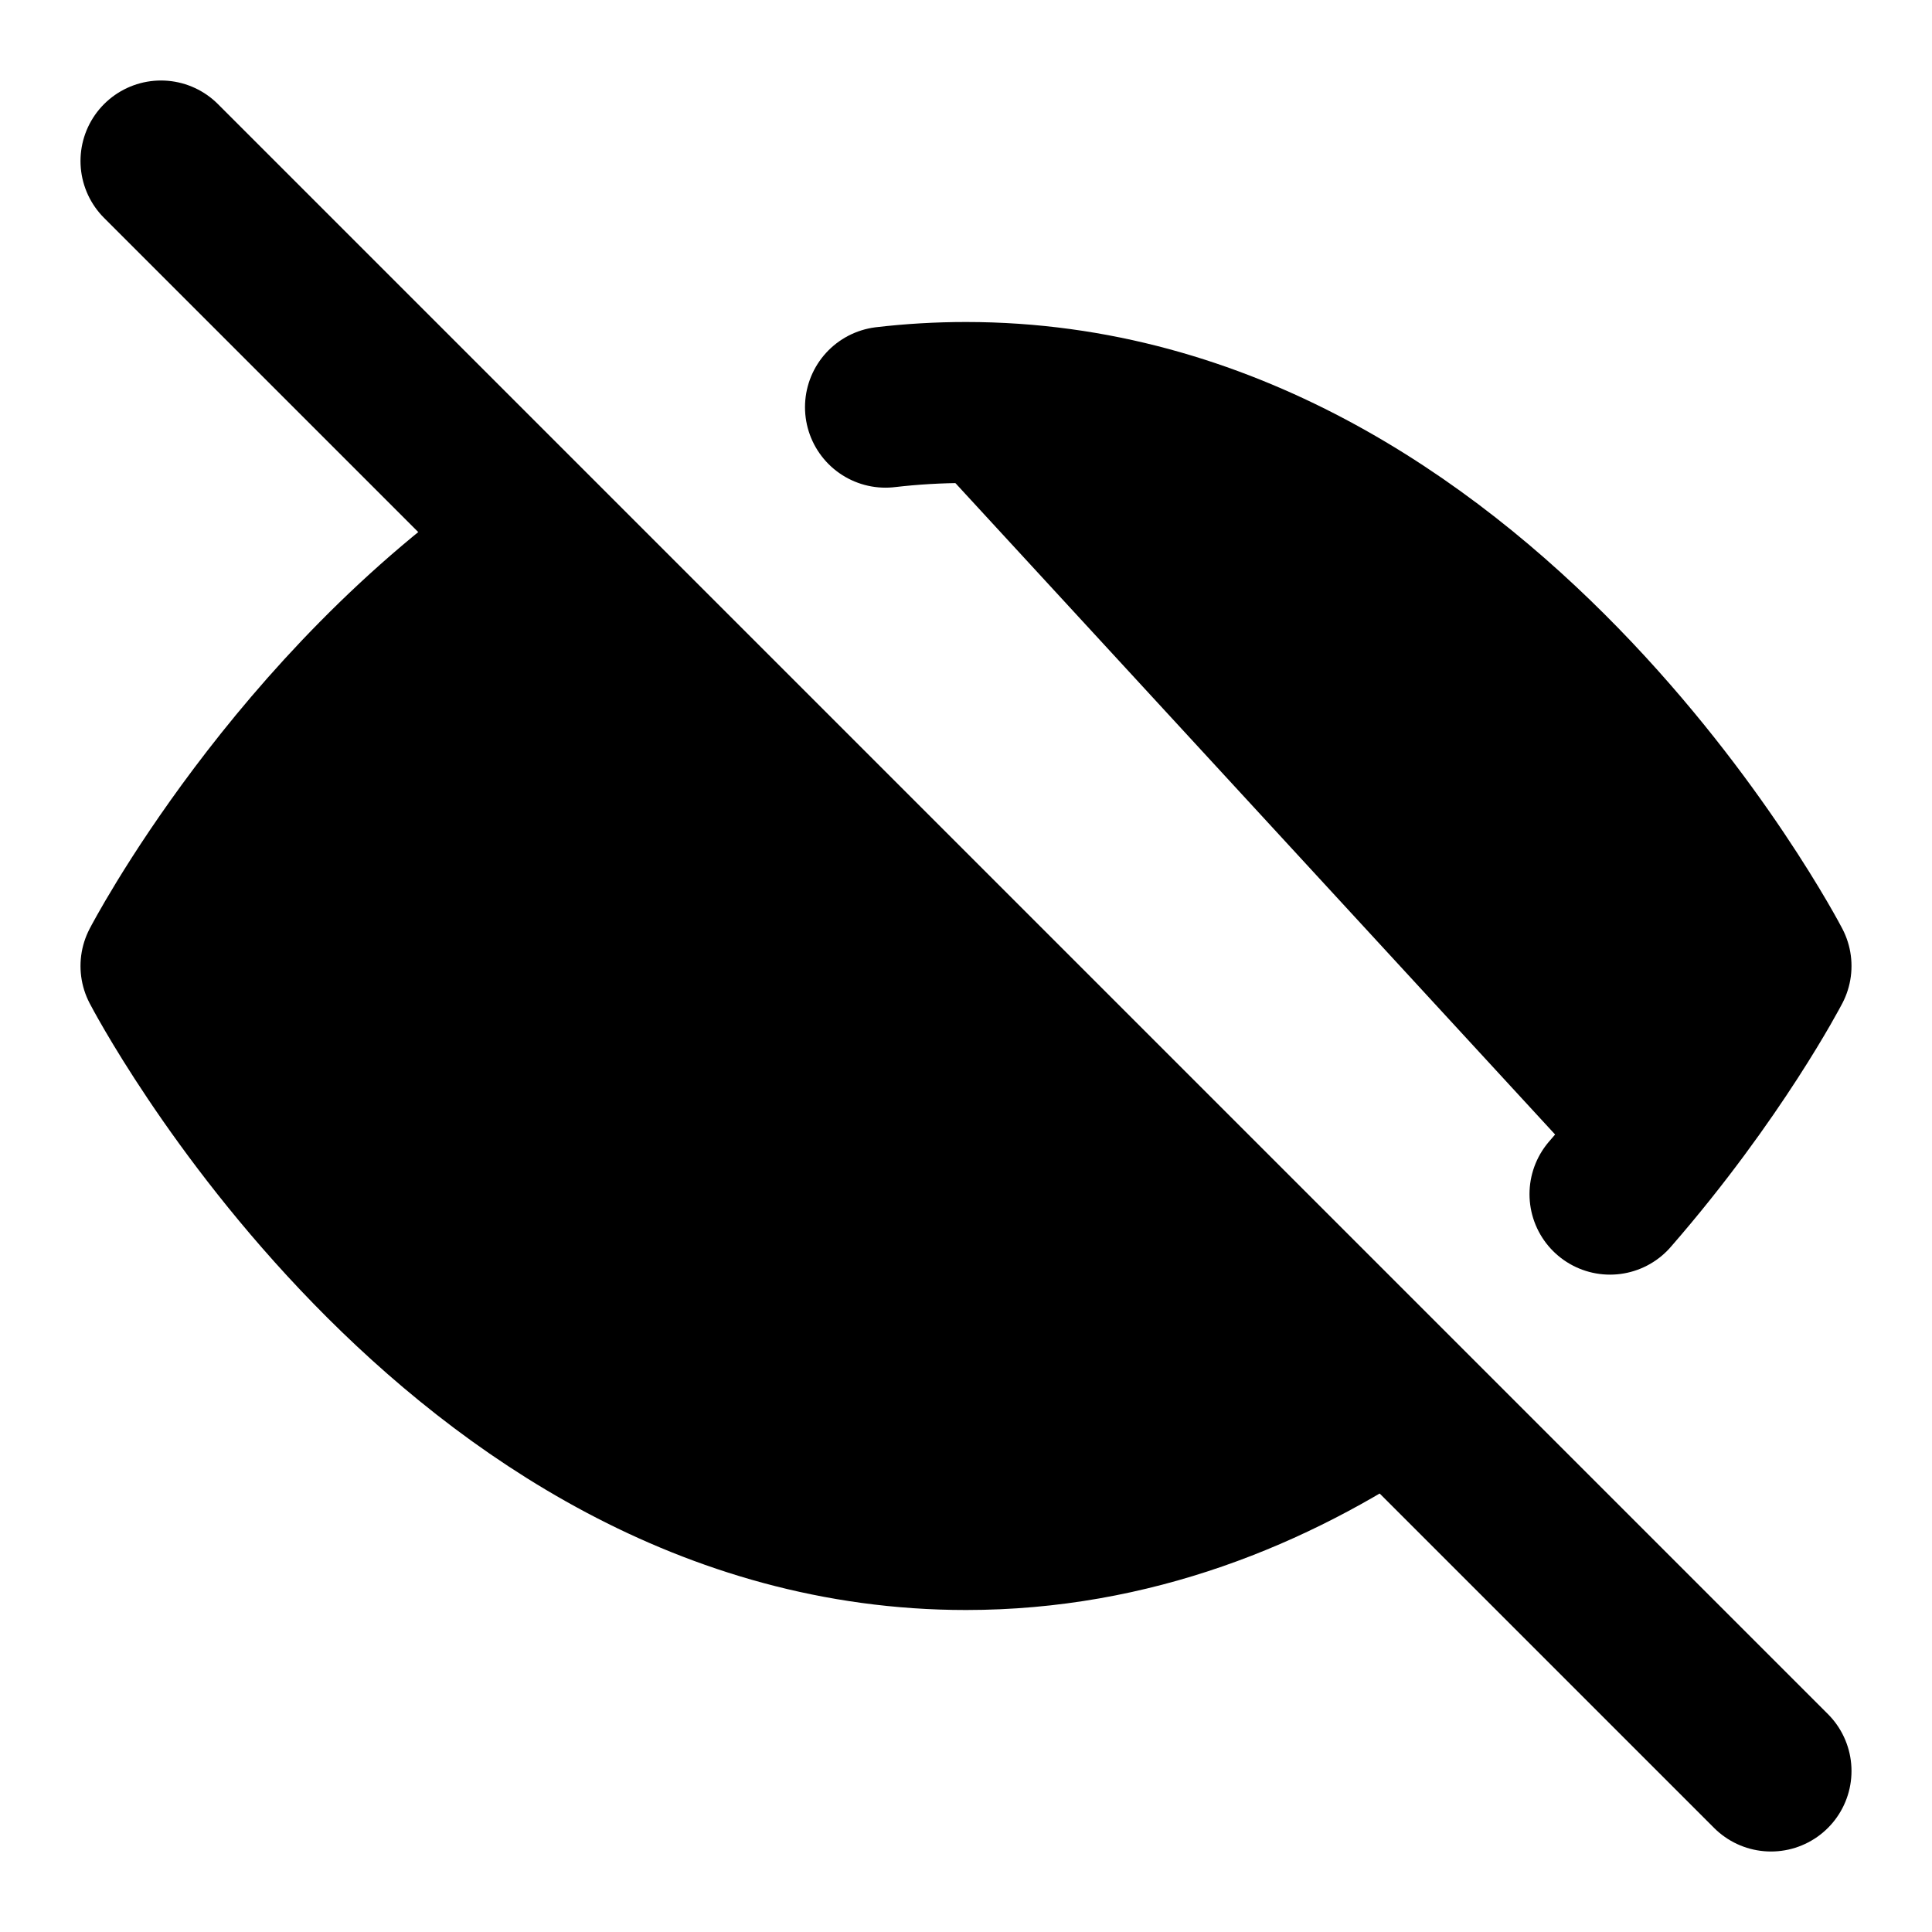
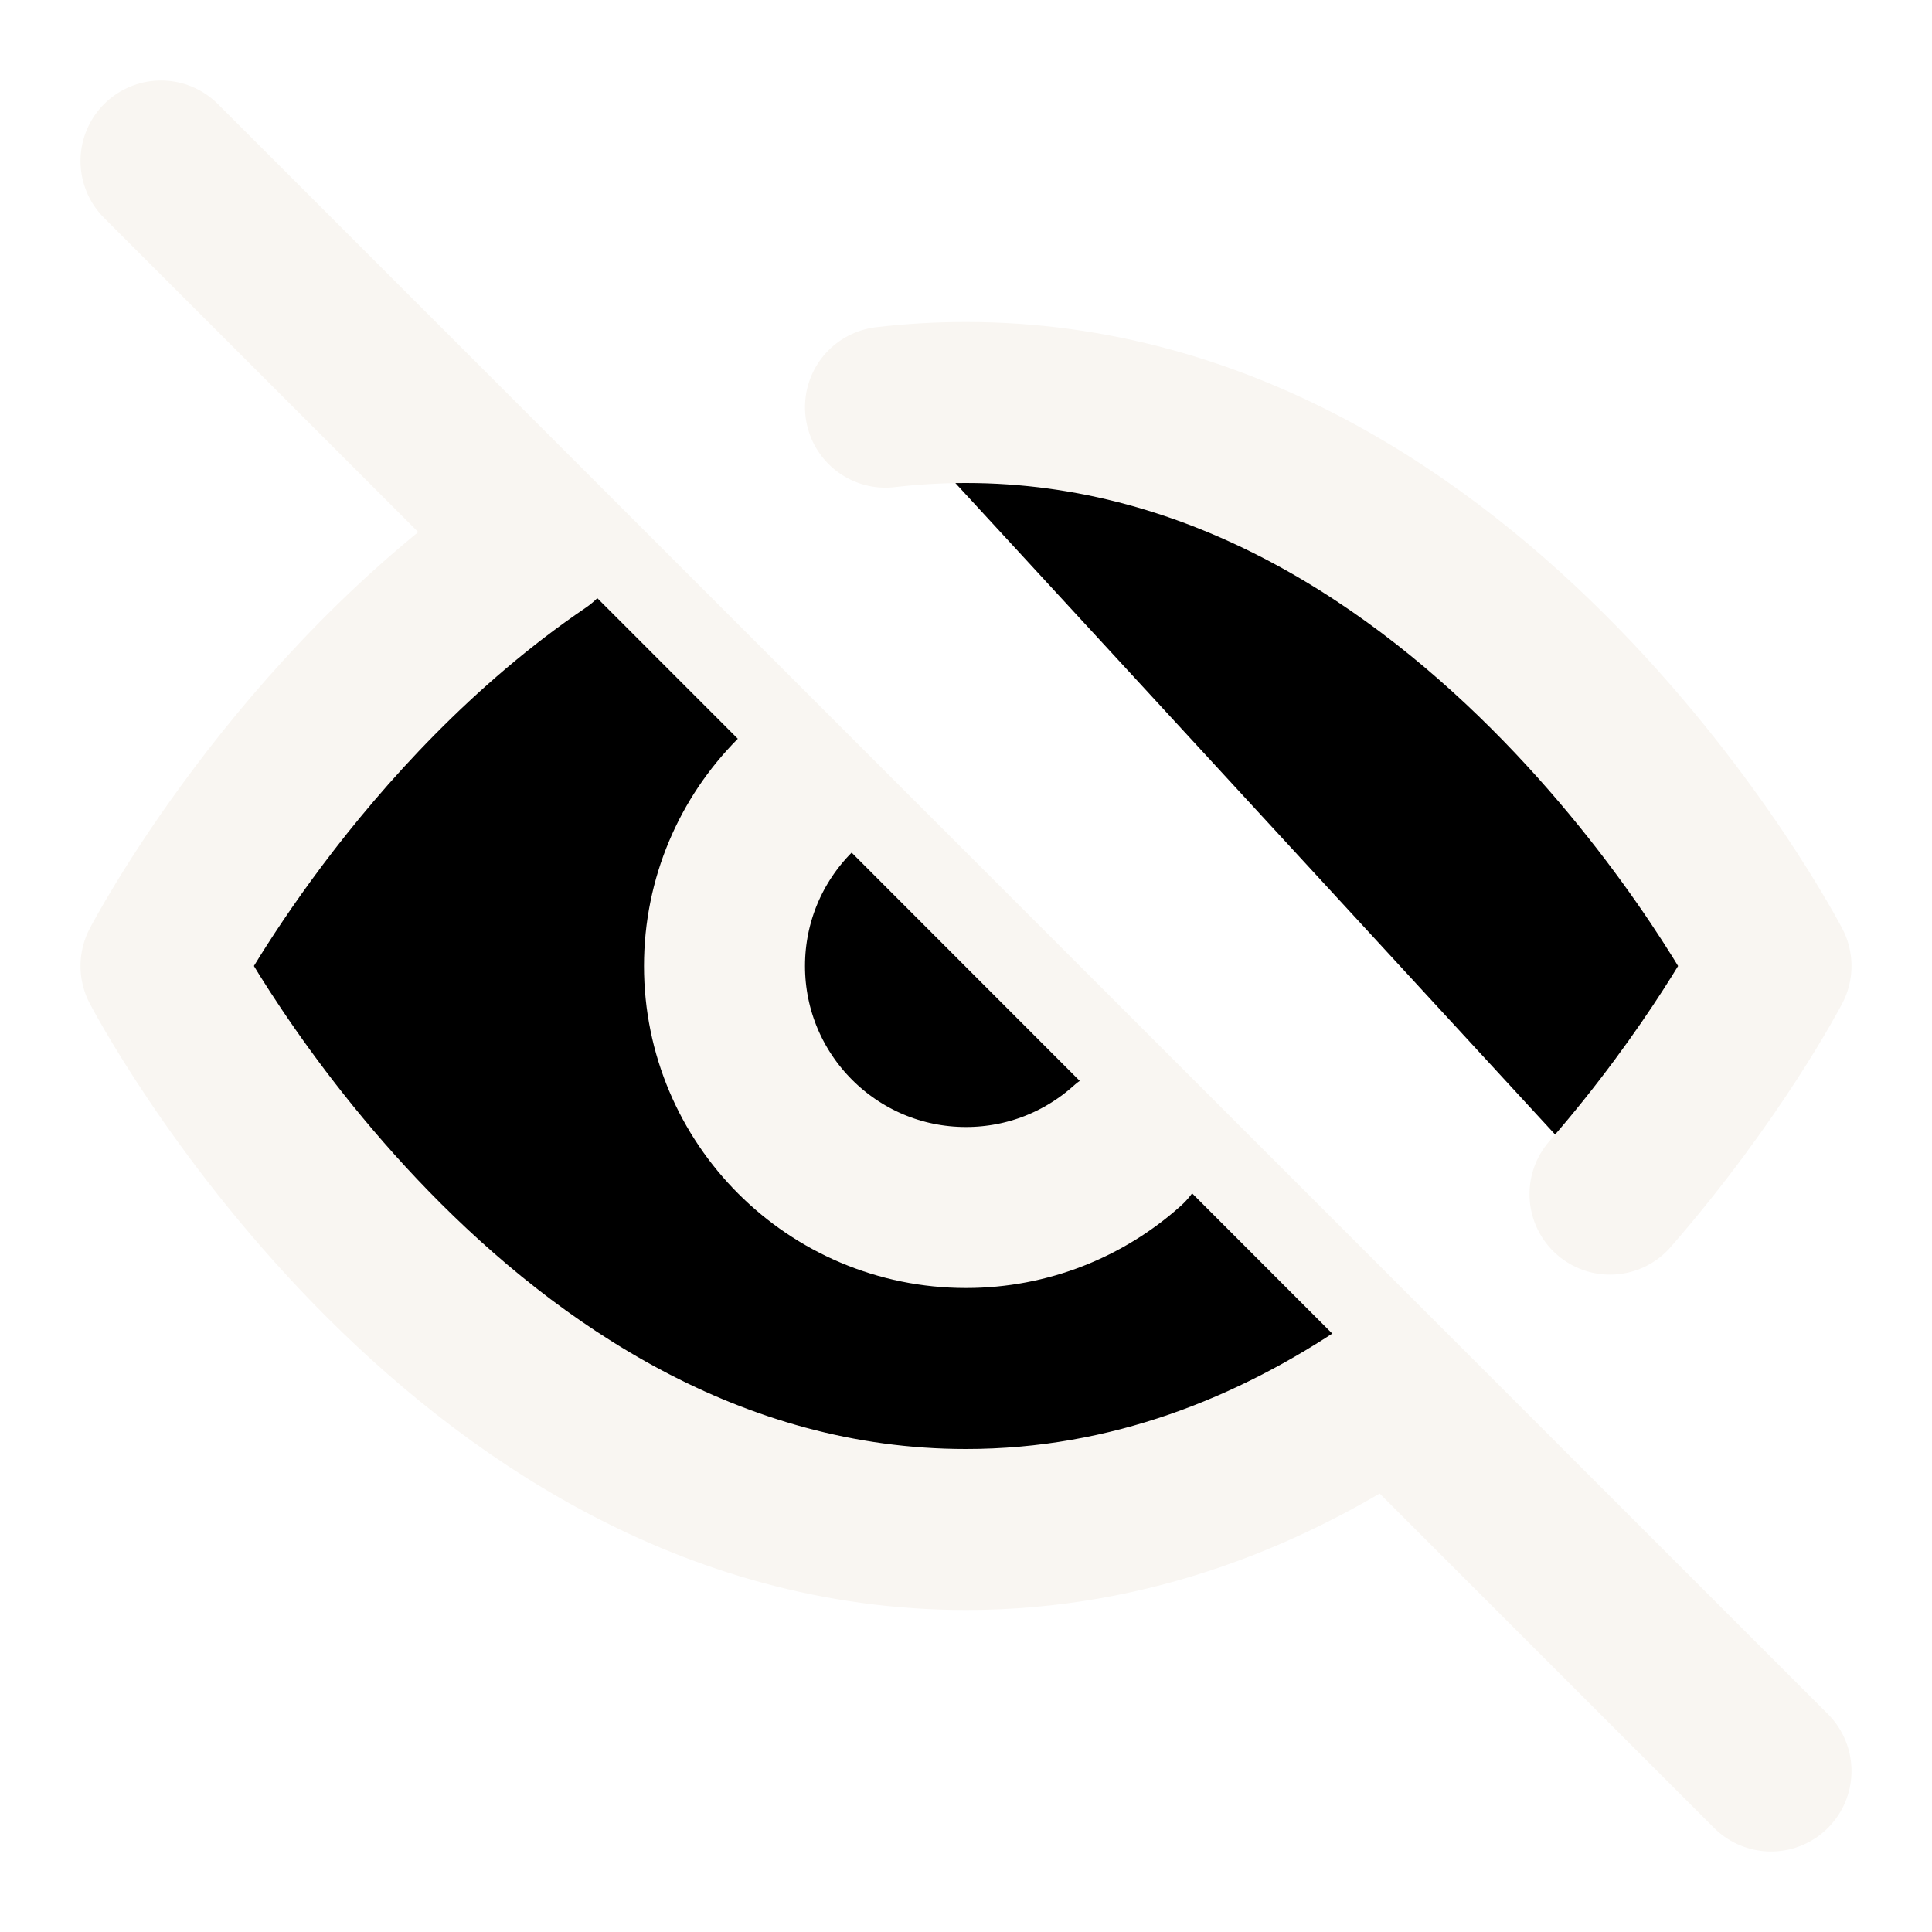
<svg xmlns="http://www.w3.org/2000/svg" width="800px" height="800px" viewBox="0 0 24 24" fill="currentColor">
-   <path d="M2 2L22 22" stroke="#000000" stroke-width="2" stroke-linecap="round" stroke-linejoin="round" />
-   <path d="M6.713 6.723C3.665 8.795 2 12 2 12C2 12 5.636 19 12 19C14.05 19 15.817 18.273 17.271 17.288M11 5.058C11.325 5.02 11.659 5 12 5C18.364 5 22 12 22 12C22 12 21.308 13.332 20 14.834" stroke="#000000" stroke-width="2" stroke-linecap="round" stroke-linejoin="round" />
-   <path d="M14 14.236C13.469 14.711 12.768 15 12 15C10.343 15 9 13.657 9 12C9 11.176 9.332 10.43 9.869 9.888" stroke="#000000" stroke-width="2" stroke-linecap="round" stroke-linejoin="round" />
+   <path d="M2 2L22 22" stroke="#F9F6F2" stroke-width="2" stroke-linecap="round" stroke-linejoin="round" />
+   <path d="M6.713 6.723C3.665 8.795 2 12 2 12C2 12 5.636 19 12 19C14.05 19 15.817 18.273 17.271 17.288M11 5.058C11.325 5.02 11.659 5 12 5C18.364 5 22 12 22 12C22 12 21.308 13.332 20 14.834" stroke="#F9F6F2" stroke-width="2" stroke-linecap="round" stroke-linejoin="round" />
+   <path d="M14 14.236C13.469 14.711 12.768 15 12 15C10.343 15 9 13.657 9 12C9 11.176 9.332 10.43 9.869 9.888" stroke="#F9F6F2" stroke-width="2" stroke-linecap="round" stroke-linejoin="round" />
</svg>
